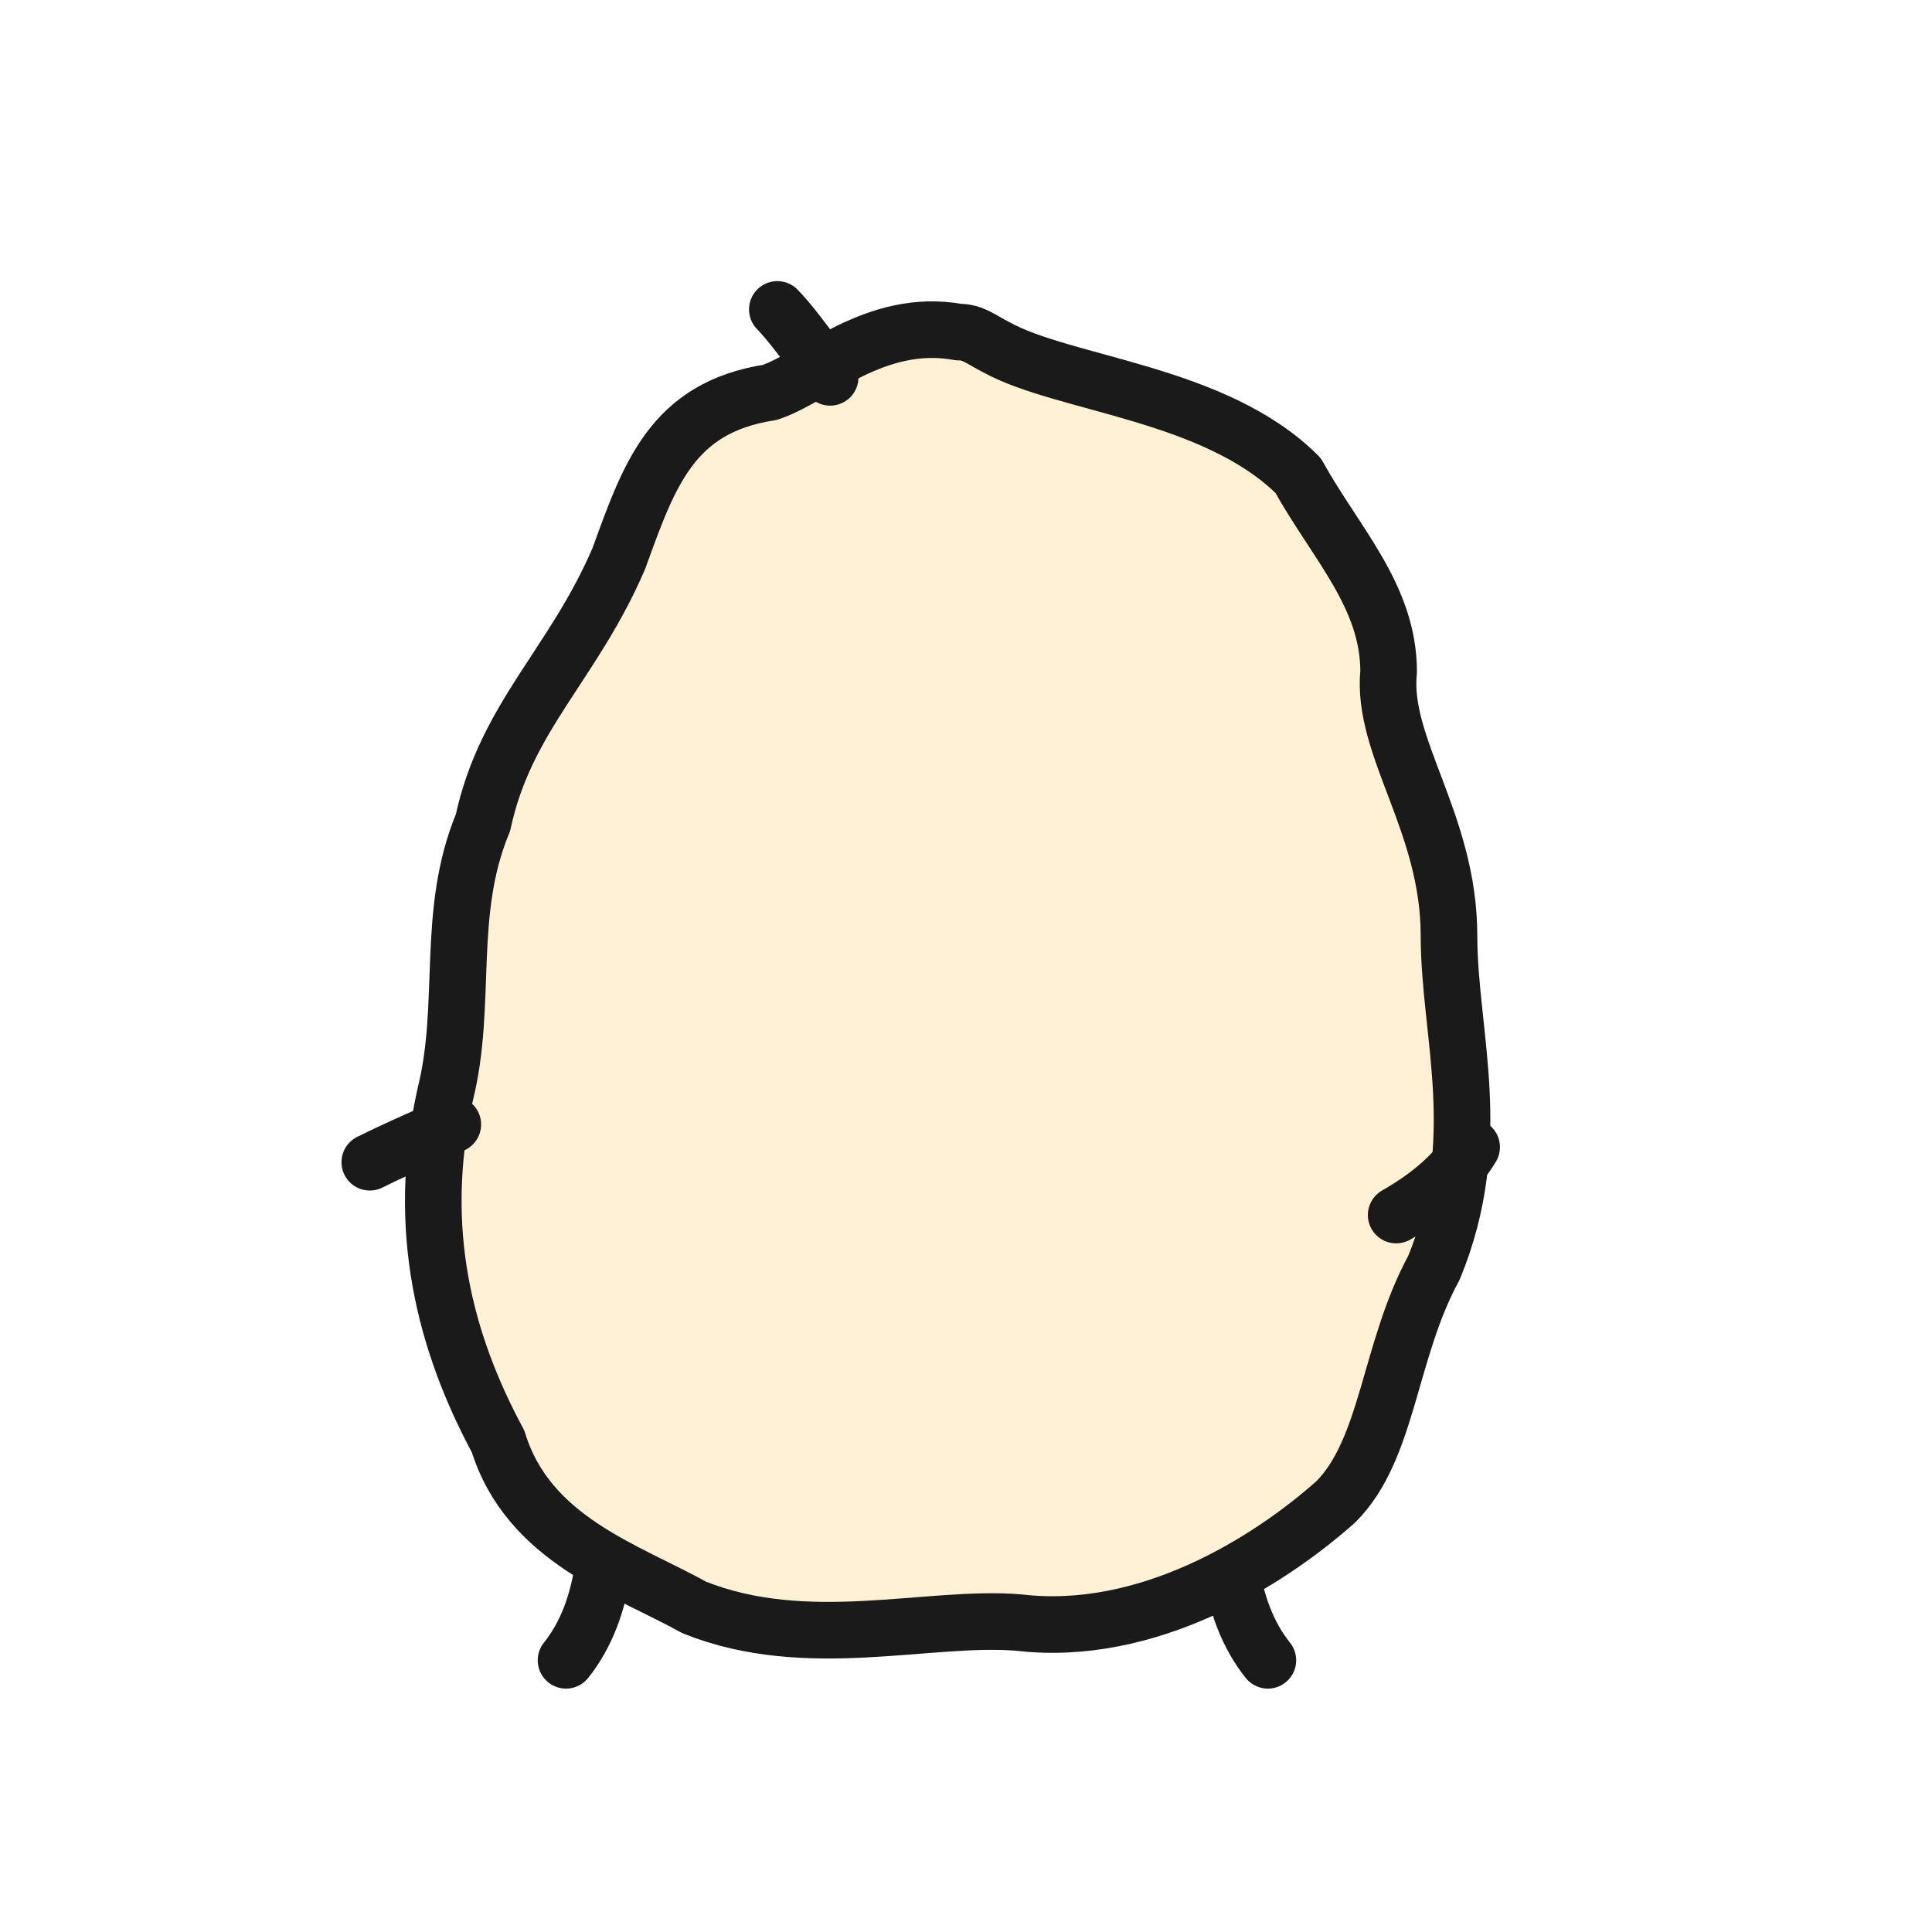
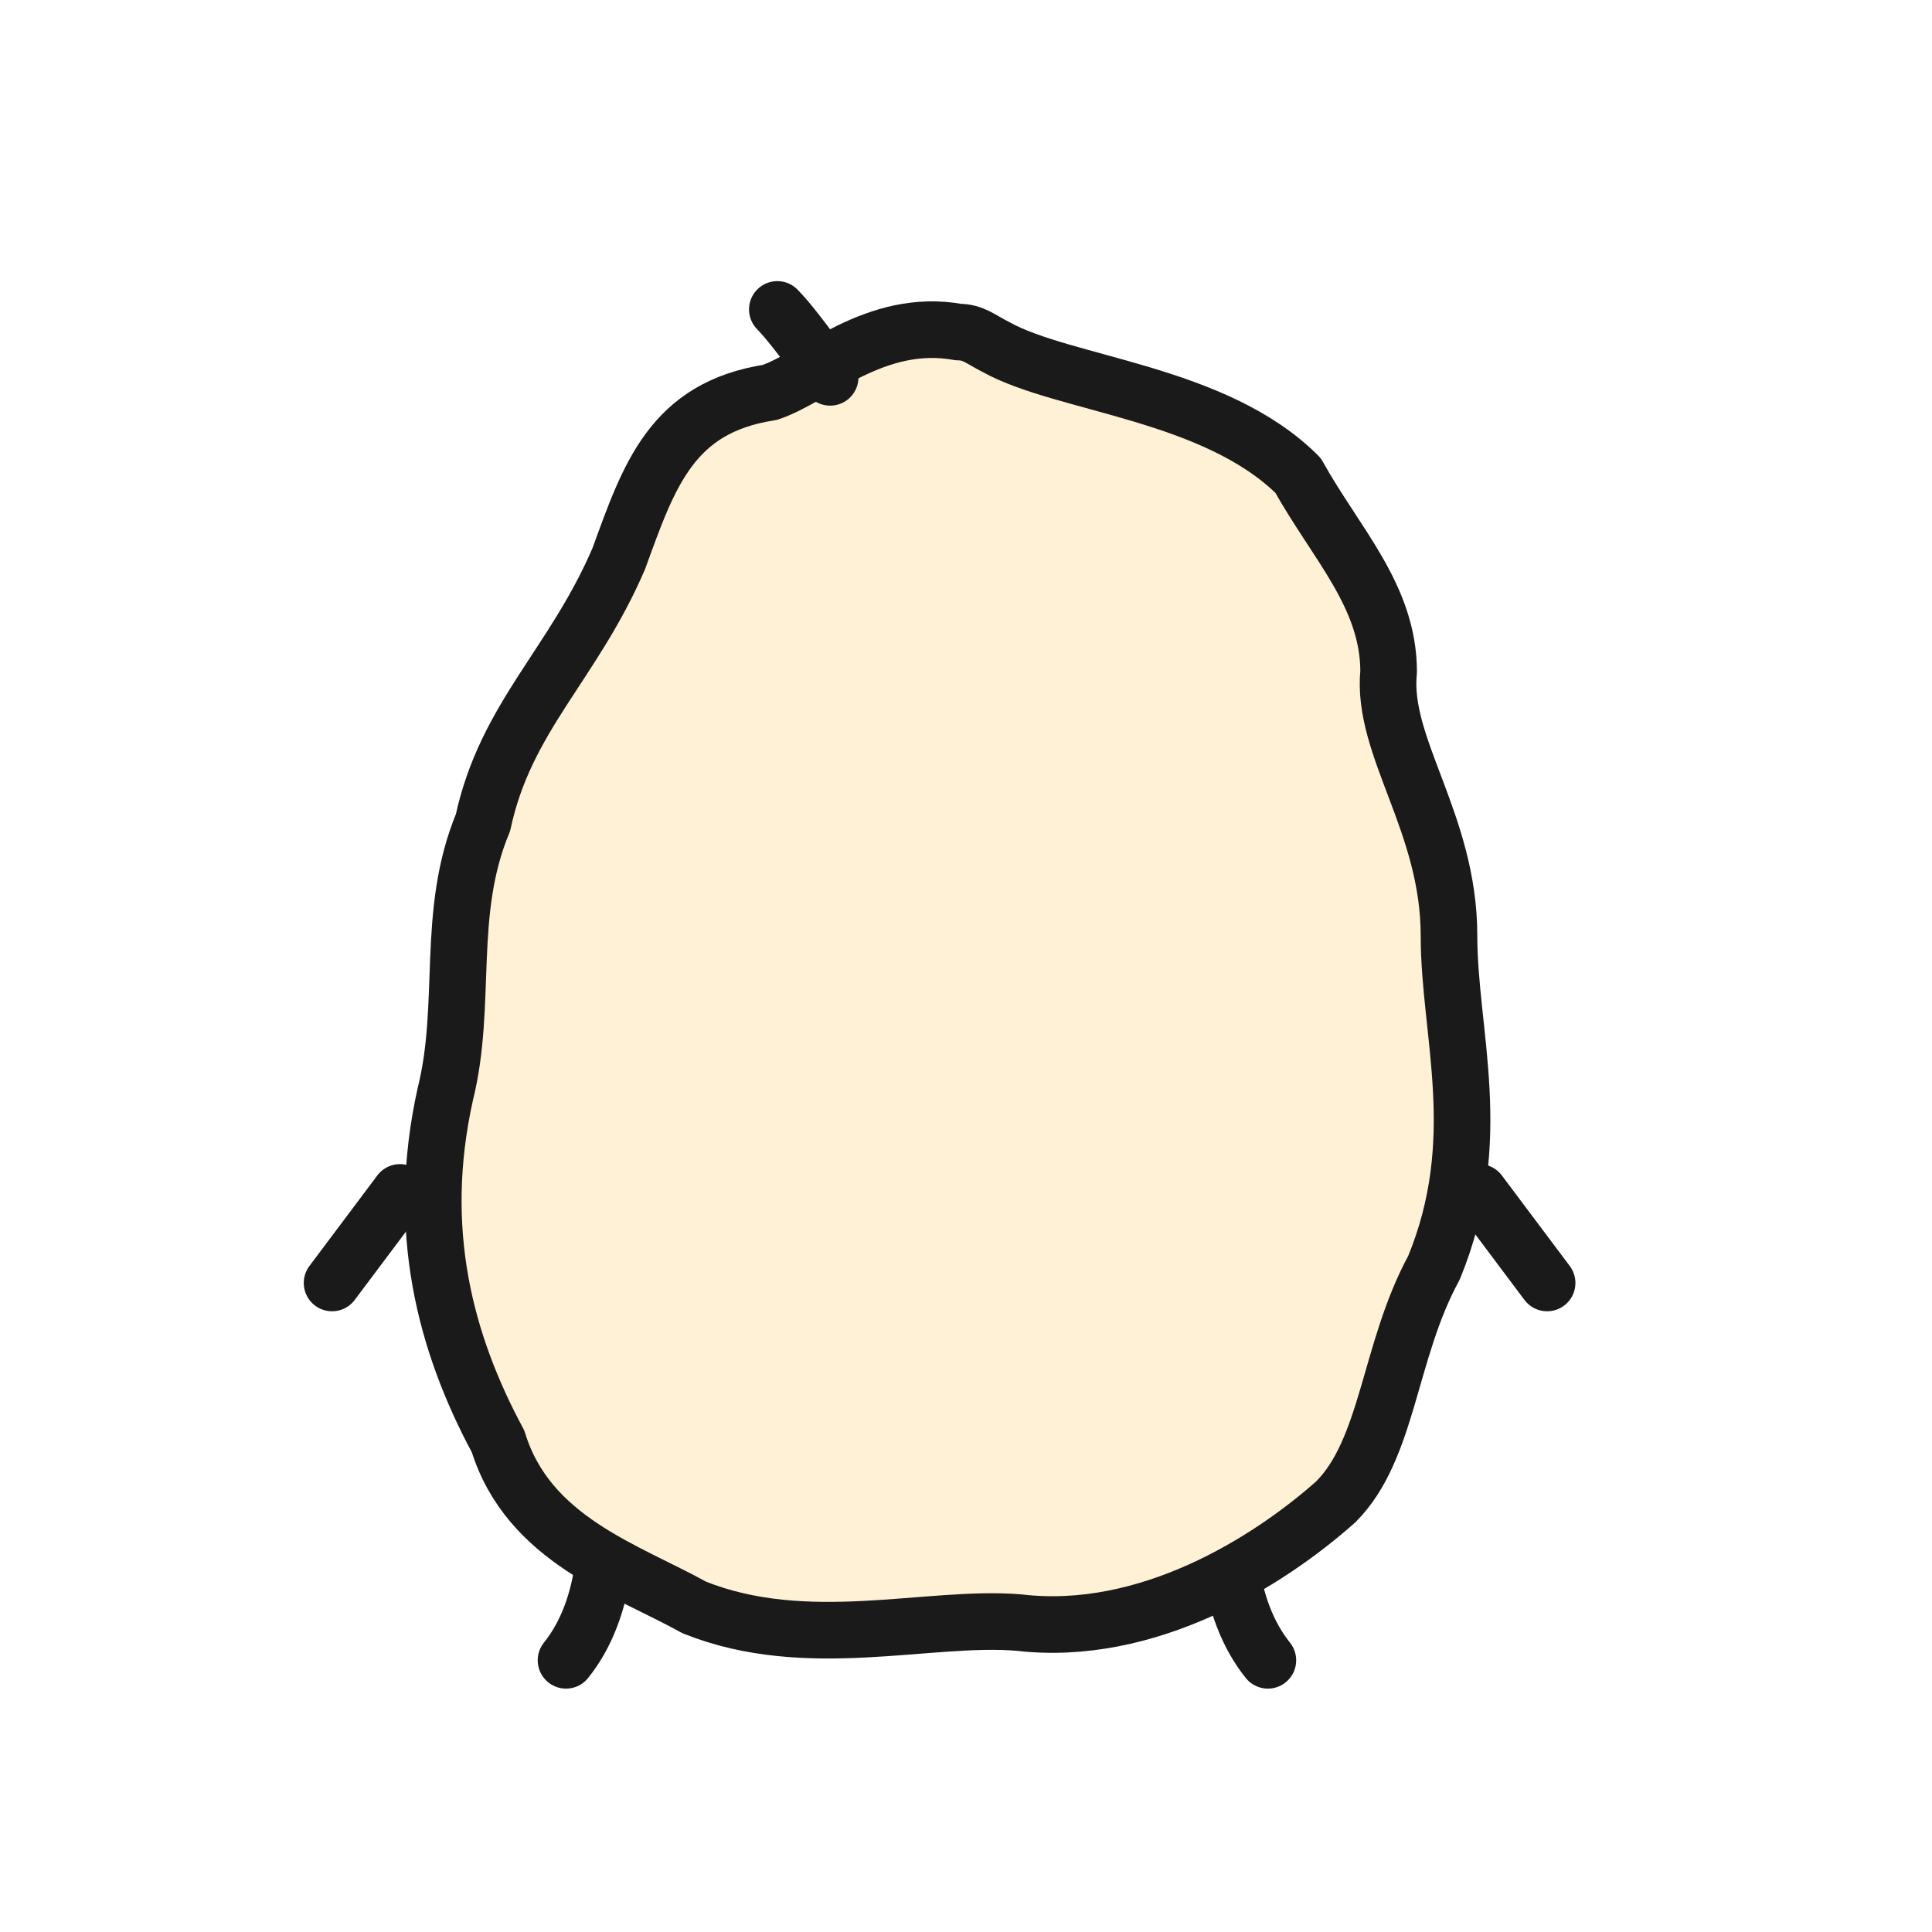
<svg xmlns="http://www.w3.org/2000/svg" width="256" height="256" viewBox="0 0 256 256">
  <path d="M80 207 Q79 215 75 220 M163 207 Q164 215 168 220" fill="none" stroke="#1a1a1a" stroke-width="7.5" stroke-linecap="round" stroke-linejoin="round" />
  <g transform="translate(0 0)">
    <path d="M127 44 C116 42 108 50 102 52 C89 54 86 63 82 74 C76 88 67 95 64 109 C59 121 62 133 59 145 C55 163 59 178 66 191 C70 204 83 208 92 213 C107 219 123 214 135 215 C152 217 168 207 177 199 C184 192 184 179 190 168 C197 151 192 137 192 124 C192 109 183 99 184 89 C184 79 177 72 172 63 C161 52 141 51 132 46 C130 45 129 44 127 44 Z" fill="#fff1d5" stroke="#1a1a1a" stroke-width="7.5" stroke-linecap="round" stroke-linejoin="round" />
-     <path d="M60 149 q-7 3 -11 5 M185 161 q7 -4 10 -9 M110 50 q-5 -7 -7 -9" fill="none" stroke="#1a1a1a" stroke-width="7.5" stroke-linecap="round" stroke-linejoin="round" />
+     <path d="M53 158 l-9 12 M196 158 l9 12 M110 50 q-5 -7 -7 -9" fill="none" stroke="#1a1a1a" stroke-width="7.5" stroke-linecap="round" stroke-linejoin="round" />
  </g>
</svg>
